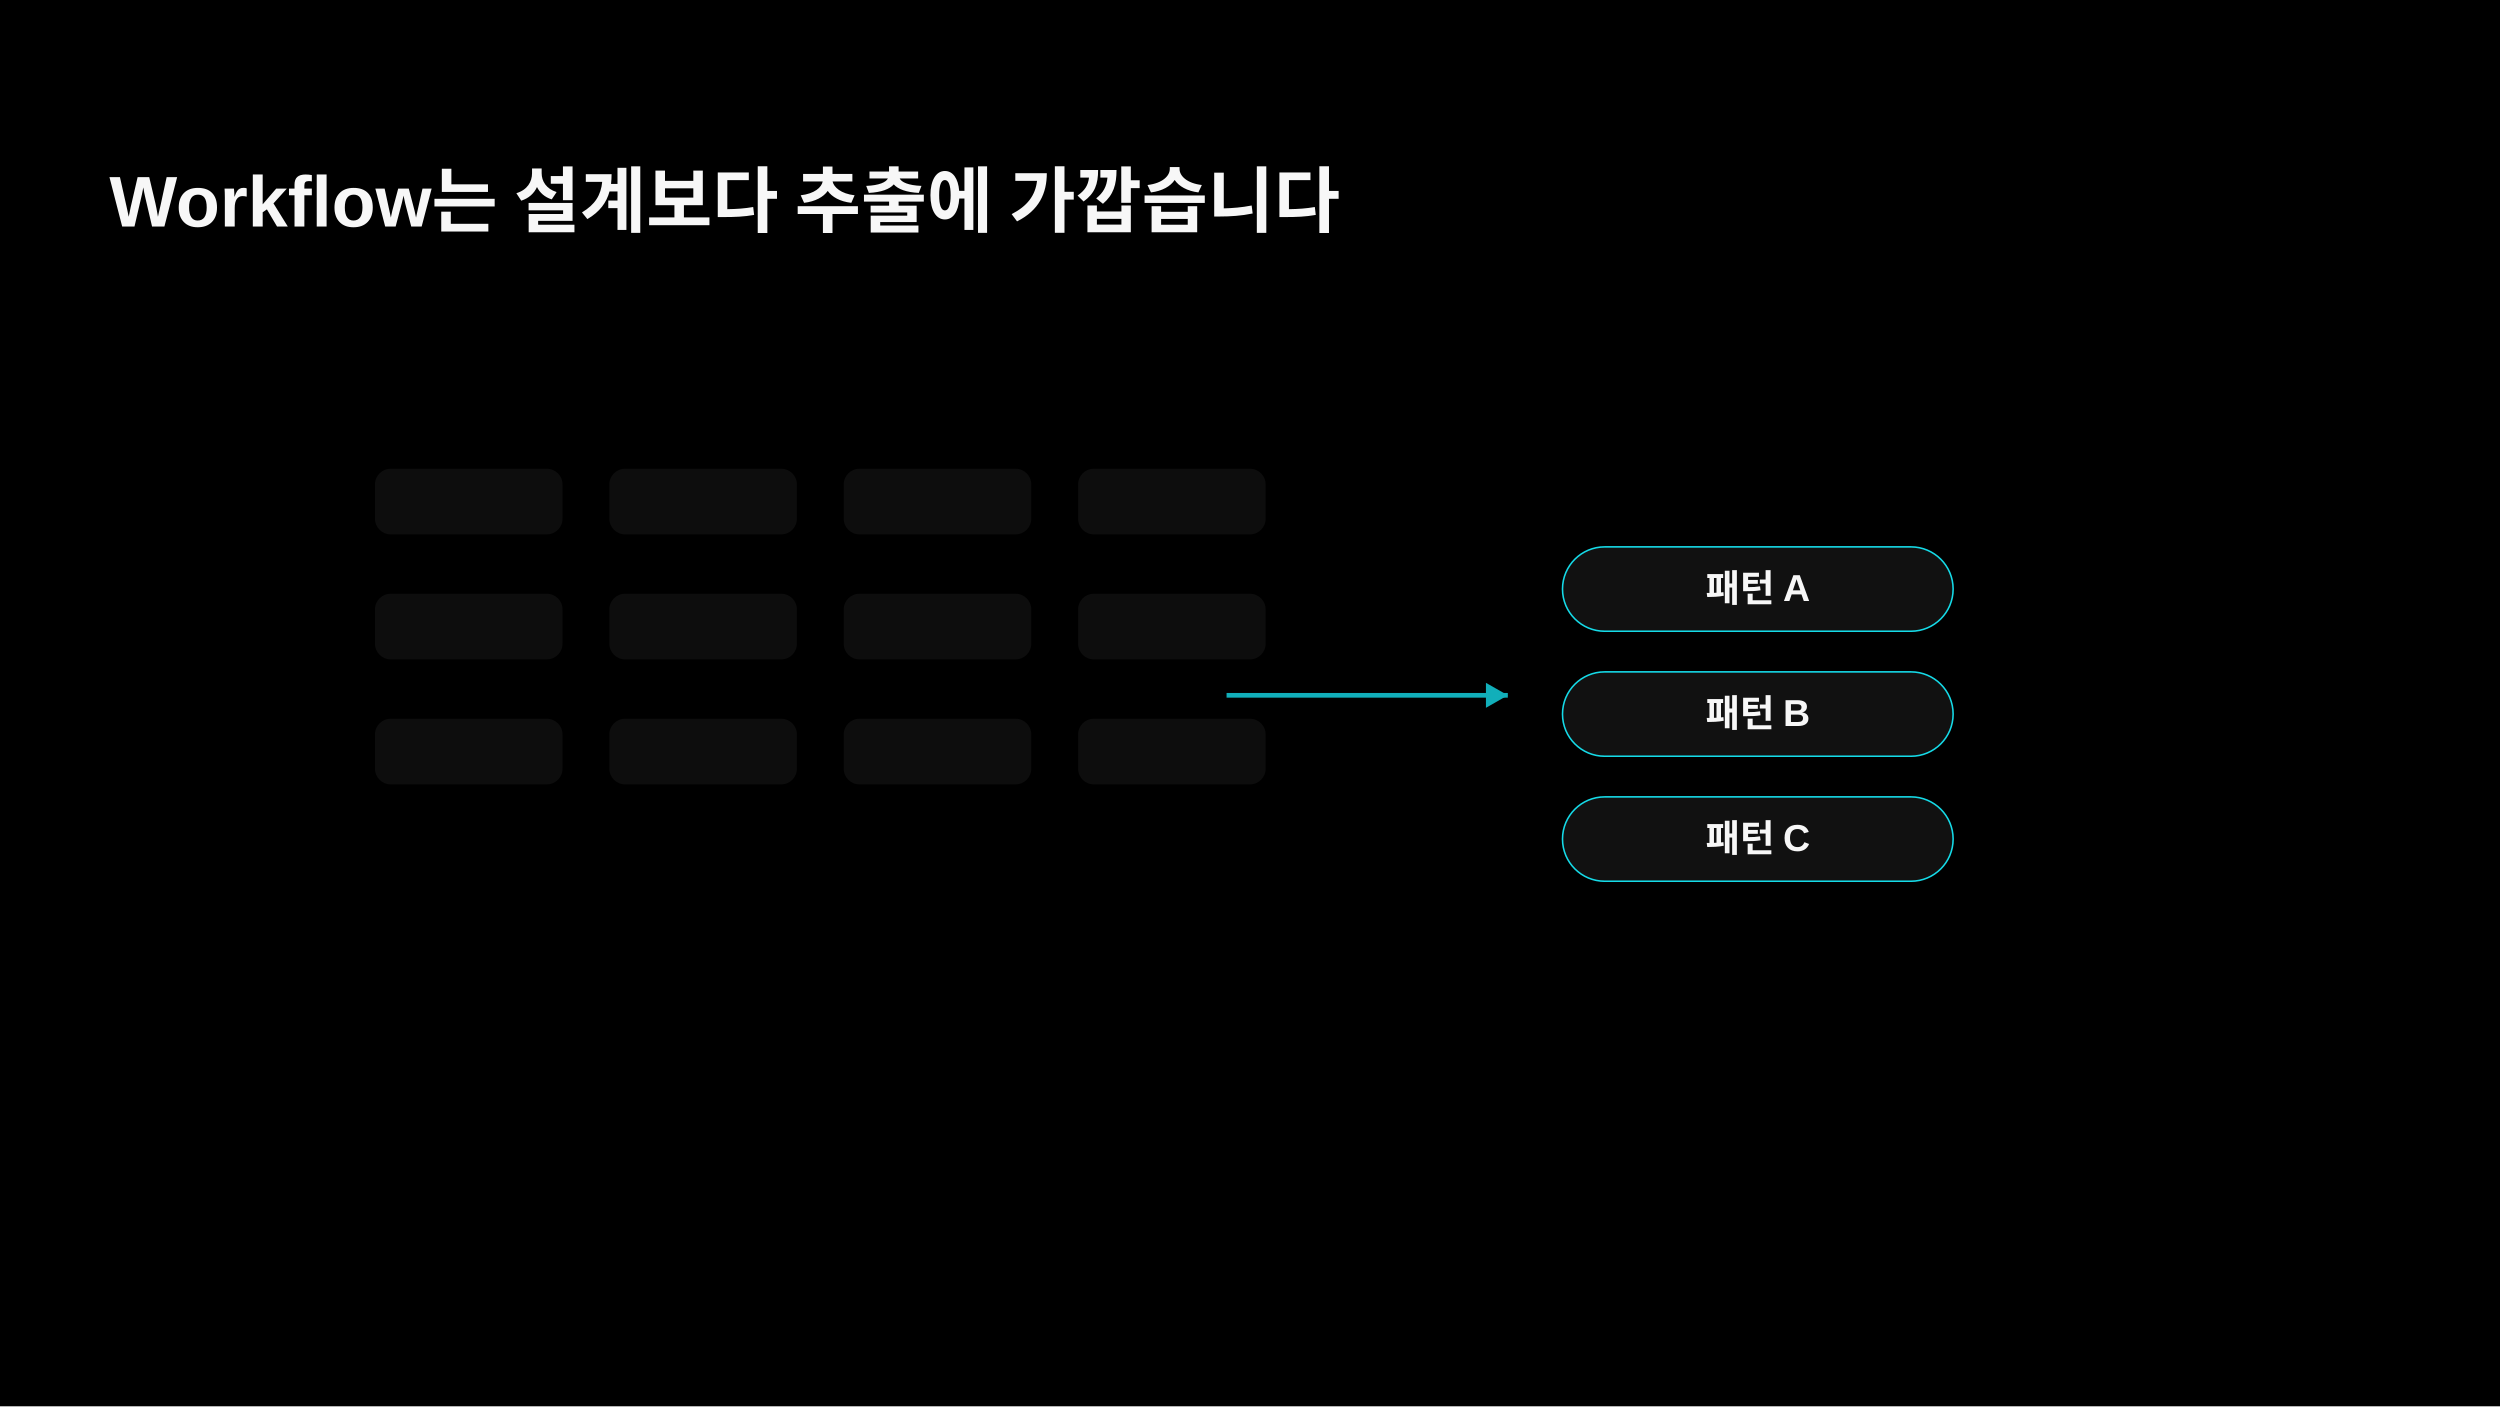
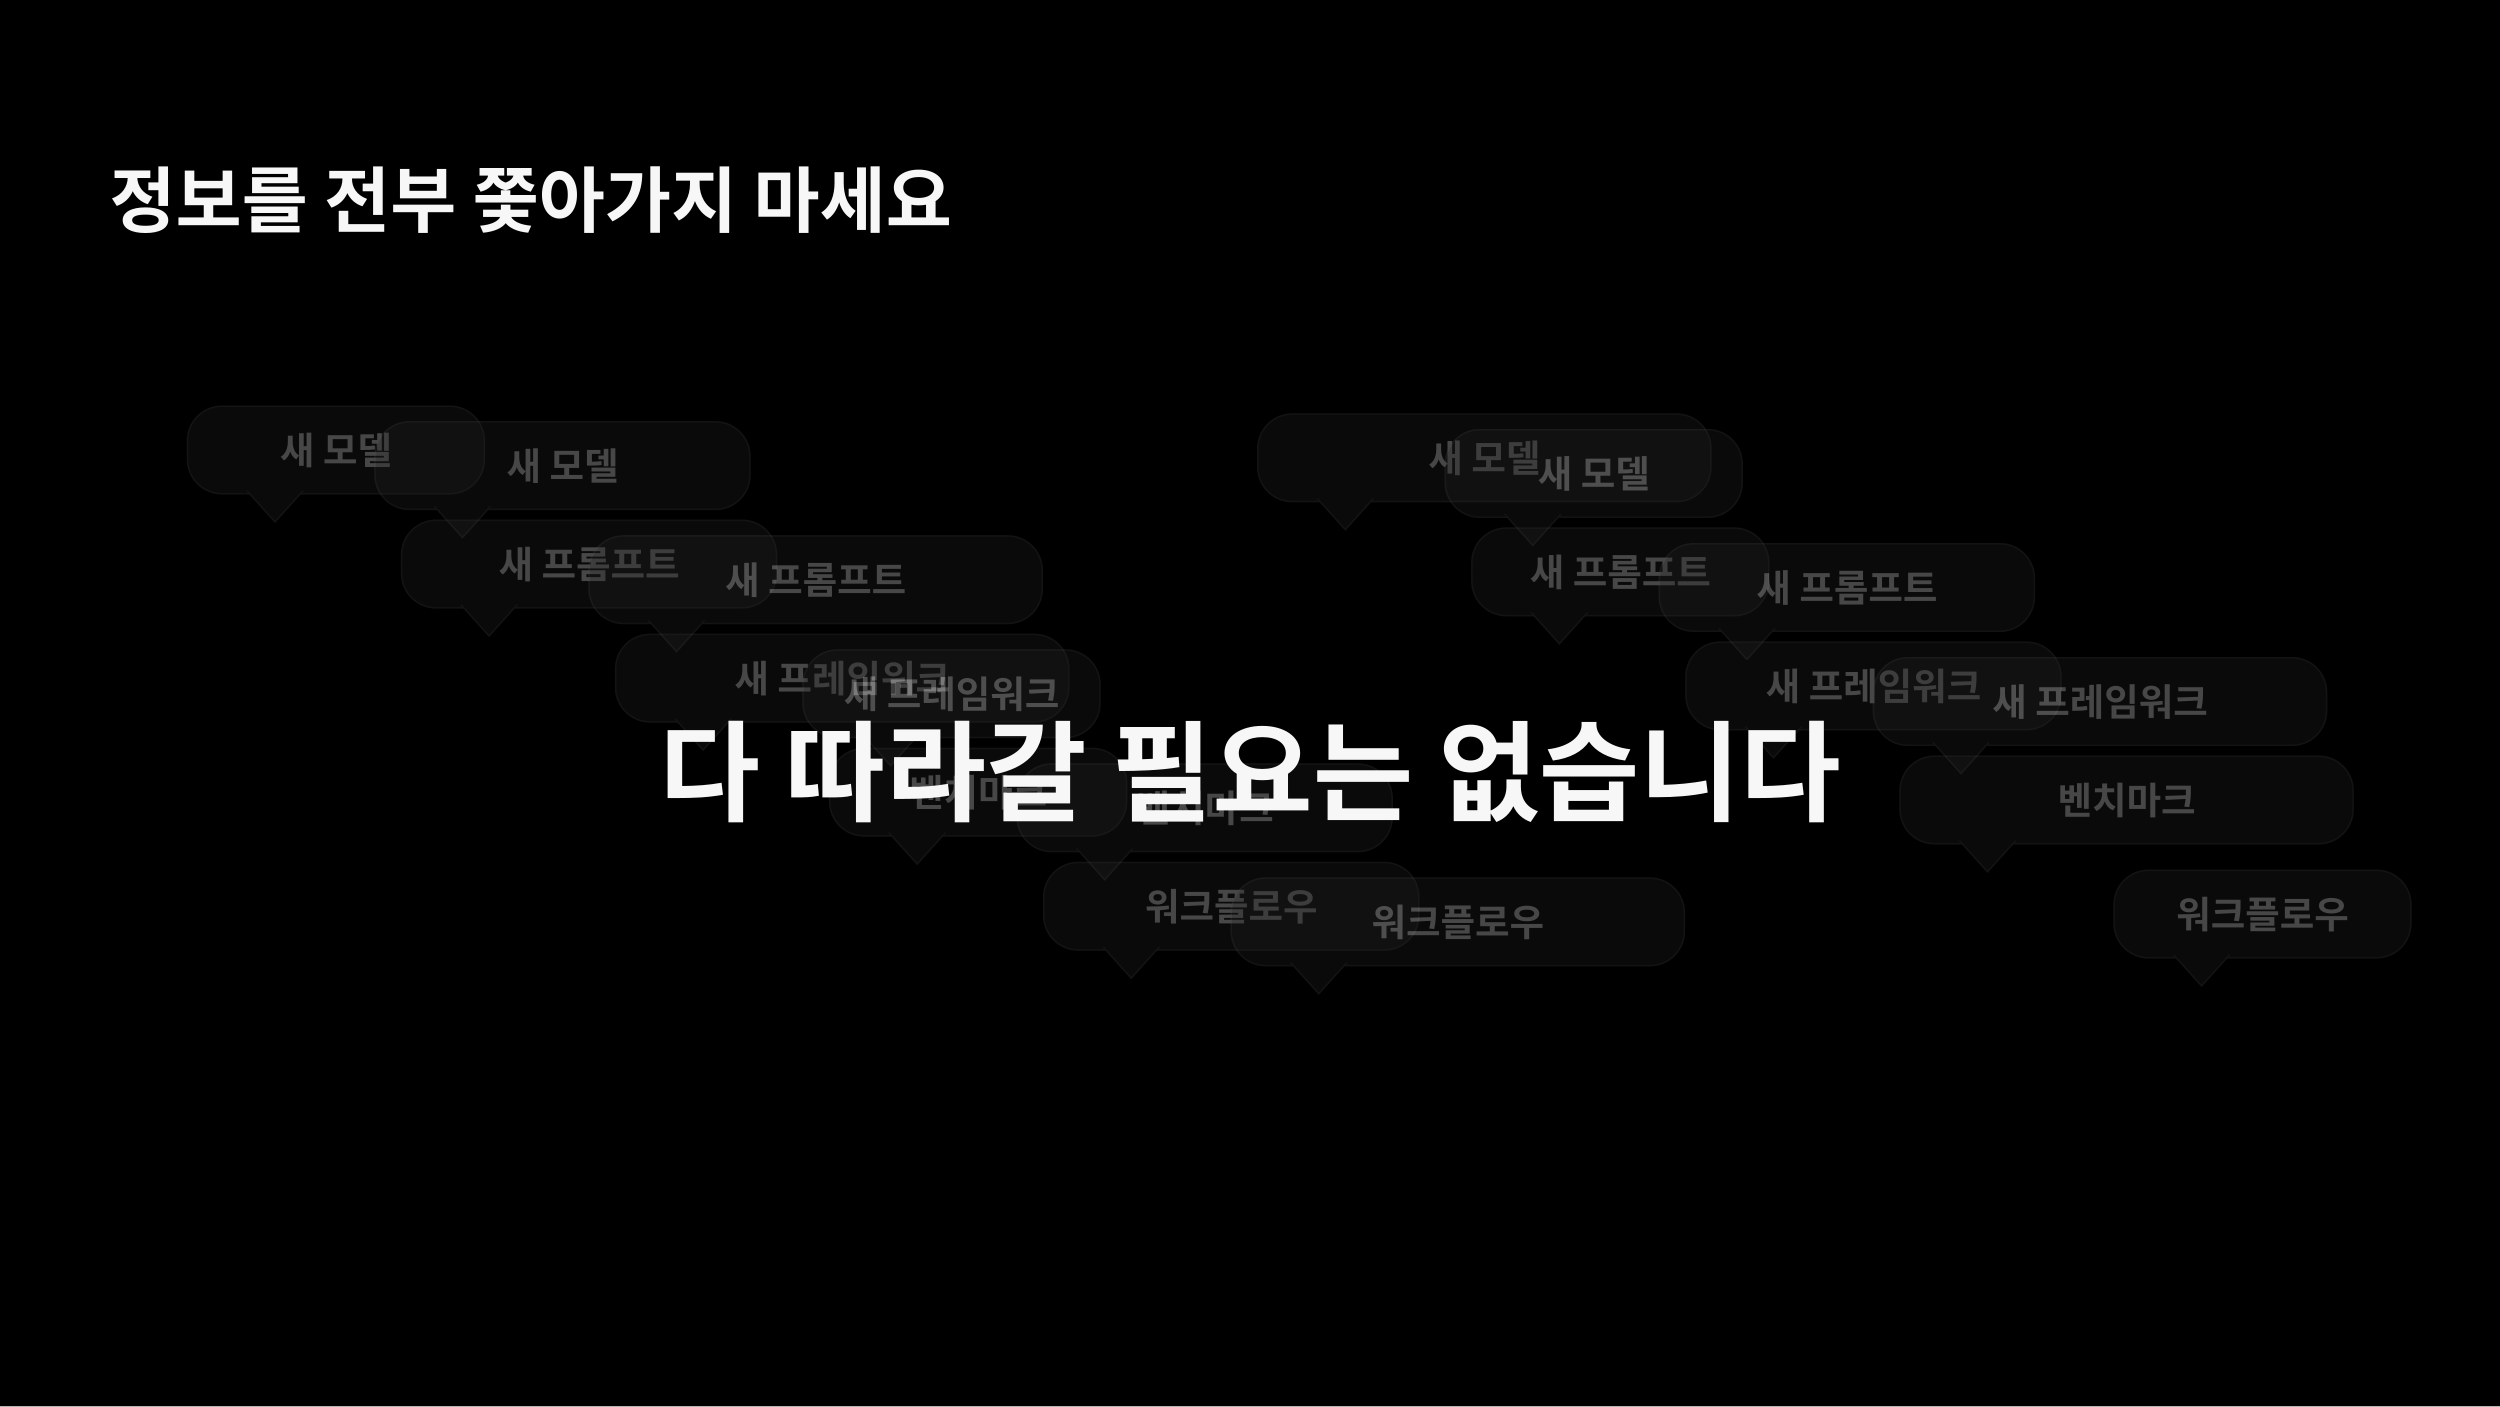
<svg xmlns="http://www.w3.org/2000/svg" width="1600" height="900" viewBox="0 0 1600 900">
  <defs>
    <linearGradient id="cover" x1="0" y1="0" x2="1" y2="1">
      <stop stop-color="#b4d7f5" />
      <stop offset=".58" stop-color="#c6f4ef" />
      <stop offset="1" stop-color="#e9edf7" />
    </linearGradient>
    <filter id="soft">
      <feGaussianBlur stdDeviation="10" />
    </filter>
  </defs>
  <rect width="1600" height="900" fill="#000000" />
-   <text x="70" y="145" fill="#f7f7f7" font-size="46" font-weight="850" text-anchor="start" font-family="Pretendard, Apple SD Gothic Neo, Arial, sans-serif" letter-spacing="0">Workflow는 설계보다 추출에 가깝습니다</text>
-   <rect x="240" y="300" width="120" height="42" rx="10" fill="#252525" opacity=".35" />
-   <rect x="390" y="300" width="120" height="42" rx="10" fill="#252525" opacity=".35" />
-   <rect x="540" y="300" width="120" height="42" rx="10" fill="#252525" opacity=".35" />
-   <rect x="690" y="300" width="120" height="42" rx="10" fill="#252525" opacity=".35" />
-   <rect x="240" y="380" width="120" height="42" rx="10" fill="#252525" opacity=".35" />
-   <rect x="390" y="380" width="120" height="42" rx="10" fill="#252525" opacity=".35" />
-   <rect x="540" y="380" width="120" height="42" rx="10" fill="#252525" opacity=".35" />
-   <rect x="690" y="380" width="120" height="42" rx="10" fill="#252525" opacity=".35" />
-   <rect x="240" y="460" width="120" height="42" rx="10" fill="#252525" opacity=".35" />
-   <rect x="390" y="460" width="120" height="42" rx="10" fill="#252525" opacity=".35" />
-   <rect x="540" y="460" width="120" height="42" rx="10" fill="#252525" opacity=".35" />
-   <rect x="690" y="460" width="120" height="42" rx="10" fill="#252525" opacity=".35" />
-   <g opacity="0.8">
-     <line x1="785" y1="445" x2="965" y2="445" stroke="#15dbe8" stroke-width="3" />
-     <path d="M965 445 l-14 -8 v16 z" fill="#15dbe8" transform="rotate(0 965 445)" />
+   <text x="70" y="145" fill="#f7f7f7" font-size="46" font-weight="850" text-anchor="start" font-family="Pretendard, Apple SD Gothic Neo, Arial, sans-serif" letter-spacing="0">정보를 전부 쫓아가지 마세요</text>
+   <g opacity="0.28">
+     <rect x="120" y="260" width="190" height="56" rx="22" fill="#242424" stroke="#454545" />
+     <path d="M158 314 l18 20 l18 -20" fill="#242424" stroke="#454545" />
+     <text x="215" y="297" fill="#fff" font-size="24" font-weight="750" text-anchor="middle" font-family="Pretendard, Apple SD Gothic Neo, Arial">새 모델</text>
  </g>
-   <rect x="1000" y="350" width="250" height="54" rx="27" fill="#111" stroke="#15dbe8" />
-   <text x="1125" y="385" fill="#f7f7f7" font-size="24" font-weight="800" text-anchor="middle" font-family="Pretendard, Apple SD Gothic Neo, Arial, sans-serif" letter-spacing="0">패턴 A</text>
-   <rect x="1000" y="430" width="250" height="54" rx="27" fill="#111" stroke="#15dbe8" />
-   <text x="1125" y="465" fill="#f7f7f7" font-size="24" font-weight="800" text-anchor="middle" font-family="Pretendard, Apple SD Gothic Neo, Arial, sans-serif" letter-spacing="0">패턴 B</text>
-   <rect x="1000" y="510" width="250" height="54" rx="27" fill="#111" stroke="#15dbe8" />
-   <text x="1125" y="545" fill="#f7f7f7" font-size="24" font-weight="800" text-anchor="middle" font-family="Pretendard, Apple SD Gothic Neo, Arial, sans-serif" letter-spacing="0">패턴 C</text>
+   <g opacity="0.28">
+     <rect x="257" y="333" width="240" height="56" rx="22" fill="#242424" stroke="#454545" />
+     <path d="M295 387 l18 20 l18 -20" fill="#242424" stroke="#454545" />
+     <text x="377" y="370" fill="#fff" font-size="24" font-weight="750" text-anchor="middle" font-family="Pretendard, Apple SD Gothic Neo, Arial">새 프롬프트</text>
+   </g>
+   <g opacity="0.28">
+     <rect x="394" y="406" width="290" height="56" rx="22" fill="#242424" stroke="#454545" />
+     <path d="M432 460 l18 20 l18 -20" fill="#242424" stroke="#454545" />
+     <text x="539" y="443" fill="#fff" font-size="24" font-weight="750" text-anchor="middle" font-family="Pretendard, Apple SD Gothic Neo, Arial">새 프레임워크</text>
+   </g>
+   <g opacity="0.28">
+     <rect x="531" y="479" width="190" height="56" rx="22" fill="#242424" stroke="#454545" />
+     <path d="M569 533 l18 20 l18 -20" fill="#242424" stroke="#454545" />
+     <text x="626" y="516" fill="#fff" font-size="24" font-weight="750" text-anchor="middle" font-family="Pretendard, Apple SD Gothic Neo, Arial">벤치마크</text>
+   </g>
+   <g opacity="0.28">
+     <rect x="668" y="552" width="240" height="56" rx="22" fill="#242424" stroke="#454545" />
+     <path d="M706 606 l18 20 l18 -20" fill="#242424" stroke="#454545" />
+     <text x="788" y="589" fill="#fff" font-size="24" font-weight="750" text-anchor="middle" font-family="Pretendard, Apple SD Gothic Neo, Arial">워크플로우</text>
+   </g>
+   <g opacity="0.28">
+     <rect x="805" y="265" width="290" height="56" rx="22" fill="#242424" stroke="#454545" />
+     <path d="M843 319 l18 20 l18 -20" fill="#242424" stroke="#454545" />
+     <text x="950" y="302" fill="#fff" font-size="24" font-weight="750" text-anchor="middle" font-family="Pretendard, Apple SD Gothic Neo, Arial">새 모델</text>
+   </g>
+   <g opacity="0.28">
+     <rect x="942" y="338" width="190" height="56" rx="22" fill="#242424" stroke="#454545" />
+     <path d="M980 392 l18 20 l18 -20" fill="#242424" stroke="#454545" />
+     <text x="1037" y="375" fill="#fff" font-size="24" font-weight="750" text-anchor="middle" font-family="Pretendard, Apple SD Gothic Neo, Arial">새 프롬프트</text>
+   </g>
+   <g opacity="0.28">
+     <rect x="1079" y="411" width="240" height="56" rx="22" fill="#242424" stroke="#454545" />
+     <path d="M1117 465 l18 20 l18 -20" fill="#242424" stroke="#454545" />
+     <text x="1199" y="448" fill="#fff" font-size="24" font-weight="750" text-anchor="middle" font-family="Pretendard, Apple SD Gothic Neo, Arial">새 프레임워크</text>
+   </g>
+   <g opacity="0.28">
+     <rect x="1216" y="484" width="290" height="56" rx="22" fill="#242424" stroke="#454545" />
+     <path d="M1254 538 l18 20 l18 -20" fill="#242424" stroke="#454545" />
+     <text x="1361" y="521" fill="#fff" font-size="24" font-weight="750" text-anchor="middle" font-family="Pretendard, Apple SD Gothic Neo, Arial">벤치마크</text>
+   </g>
+   <g opacity="0.28">
+     <rect x="1353" y="557" width="190" height="56" rx="22" fill="#242424" stroke="#454545" />
+     <path d="M1391 611 l18 20 l18 -20" fill="#242424" stroke="#454545" />
+     <text x="1448" y="594" fill="#fff" font-size="24" font-weight="750" text-anchor="middle" font-family="Pretendard, Apple SD Gothic Neo, Arial">워크플로우</text>
+   </g>
+   <g opacity="0.28">
+     <rect x="240" y="270" width="240" height="56" rx="22" fill="#242424" stroke="#454545" />
+     <path d="M278 324 l18 20 l18 -20" fill="#242424" stroke="#454545" />
+     <text x="360" y="307" fill="#fff" font-size="24" font-weight="750" text-anchor="middle" font-family="Pretendard, Apple SD Gothic Neo, Arial">새 모델</text>
+   </g>
+   <g opacity="0.28">
+     <rect x="377" y="343" width="290" height="56" rx="22" fill="#242424" stroke="#454545" />
+     <path d="M415 397 l18 20 l18 -20" fill="#242424" stroke="#454545" />
+     <text x="522" y="380" fill="#fff" font-size="24" font-weight="750" text-anchor="middle" font-family="Pretendard, Apple SD Gothic Neo, Arial">새 프롬프트</text>
+   </g>
+   <g opacity="0.28">
+     <rect x="514" y="416" width="190" height="56" rx="22" fill="#242424" stroke="#454545" />
+     <path d="M552 470 l18 20 l18 -20" fill="#242424" stroke="#454545" />
+     <text x="609" y="453" fill="#fff" font-size="24" font-weight="750" text-anchor="middle" font-family="Pretendard, Apple SD Gothic Neo, Arial">새 프레임워크</text>
+   </g>
+   <g opacity="0.28">
+     <rect x="651" y="489" width="240" height="56" rx="22" fill="#242424" stroke="#454545" />
+     <path d="M689 543 l18 20 l18 -20" fill="#242424" stroke="#454545" />
+     <text x="771" y="526" fill="#fff" font-size="24" font-weight="750" text-anchor="middle" font-family="Pretendard, Apple SD Gothic Neo, Arial">벤치마크</text>
+   </g>
+   <g opacity="0.28">
+     <rect x="788" y="562" width="290" height="56" rx="22" fill="#242424" stroke="#454545" />
+     <path d="M826 616 l18 20 l18 -20" fill="#242424" stroke="#454545" />
+     <text x="933" y="599" fill="#fff" font-size="24" font-weight="750" text-anchor="middle" font-family="Pretendard, Apple SD Gothic Neo, Arial">워크플로우</text>
+   </g>
+   <g opacity="0.28">
+     <rect x="925" y="275" width="190" height="56" rx="22" fill="#242424" stroke="#454545" />
+     <path d="M963 329 l18 20 l18 -20" fill="#242424" stroke="#454545" />
+     <text x="1020" y="312" fill="#fff" font-size="24" font-weight="750" text-anchor="middle" font-family="Pretendard, Apple SD Gothic Neo, Arial">새 모델</text>
+   </g>
+   <g opacity="0.28">
+     <rect x="1062" y="348" width="240" height="56" rx="22" fill="#242424" stroke="#454545" />
+     <path d="M1100 402 l18 20 l18 -20" fill="#242424" stroke="#454545" />
+     <text x="1182" y="385" fill="#fff" font-size="24" font-weight="750" text-anchor="middle" font-family="Pretendard, Apple SD Gothic Neo, Arial">새 프롬프트</text>
+   </g>
+   <g opacity="0.28">
+     <rect x="1199" y="421" width="290" height="56" rx="22" fill="#242424" stroke="#454545" />
+     <path d="M1237 475 l18 20 l18 -20" fill="#242424" stroke="#454545" />
+     <text x="1344" y="458" fill="#fff" font-size="24" font-weight="750" text-anchor="middle" font-family="Pretendard, Apple SD Gothic Neo, Arial">새 프레임워크</text>
+   </g>
+   <text x="800" y="520" fill="#f7f7f7" font-size="70" font-weight="900" text-anchor="middle" font-family="Pretendard, Apple SD Gothic Neo, Arial, sans-serif" letter-spacing="0">다 따라갈 필요는 없습니다</text>
</svg>
